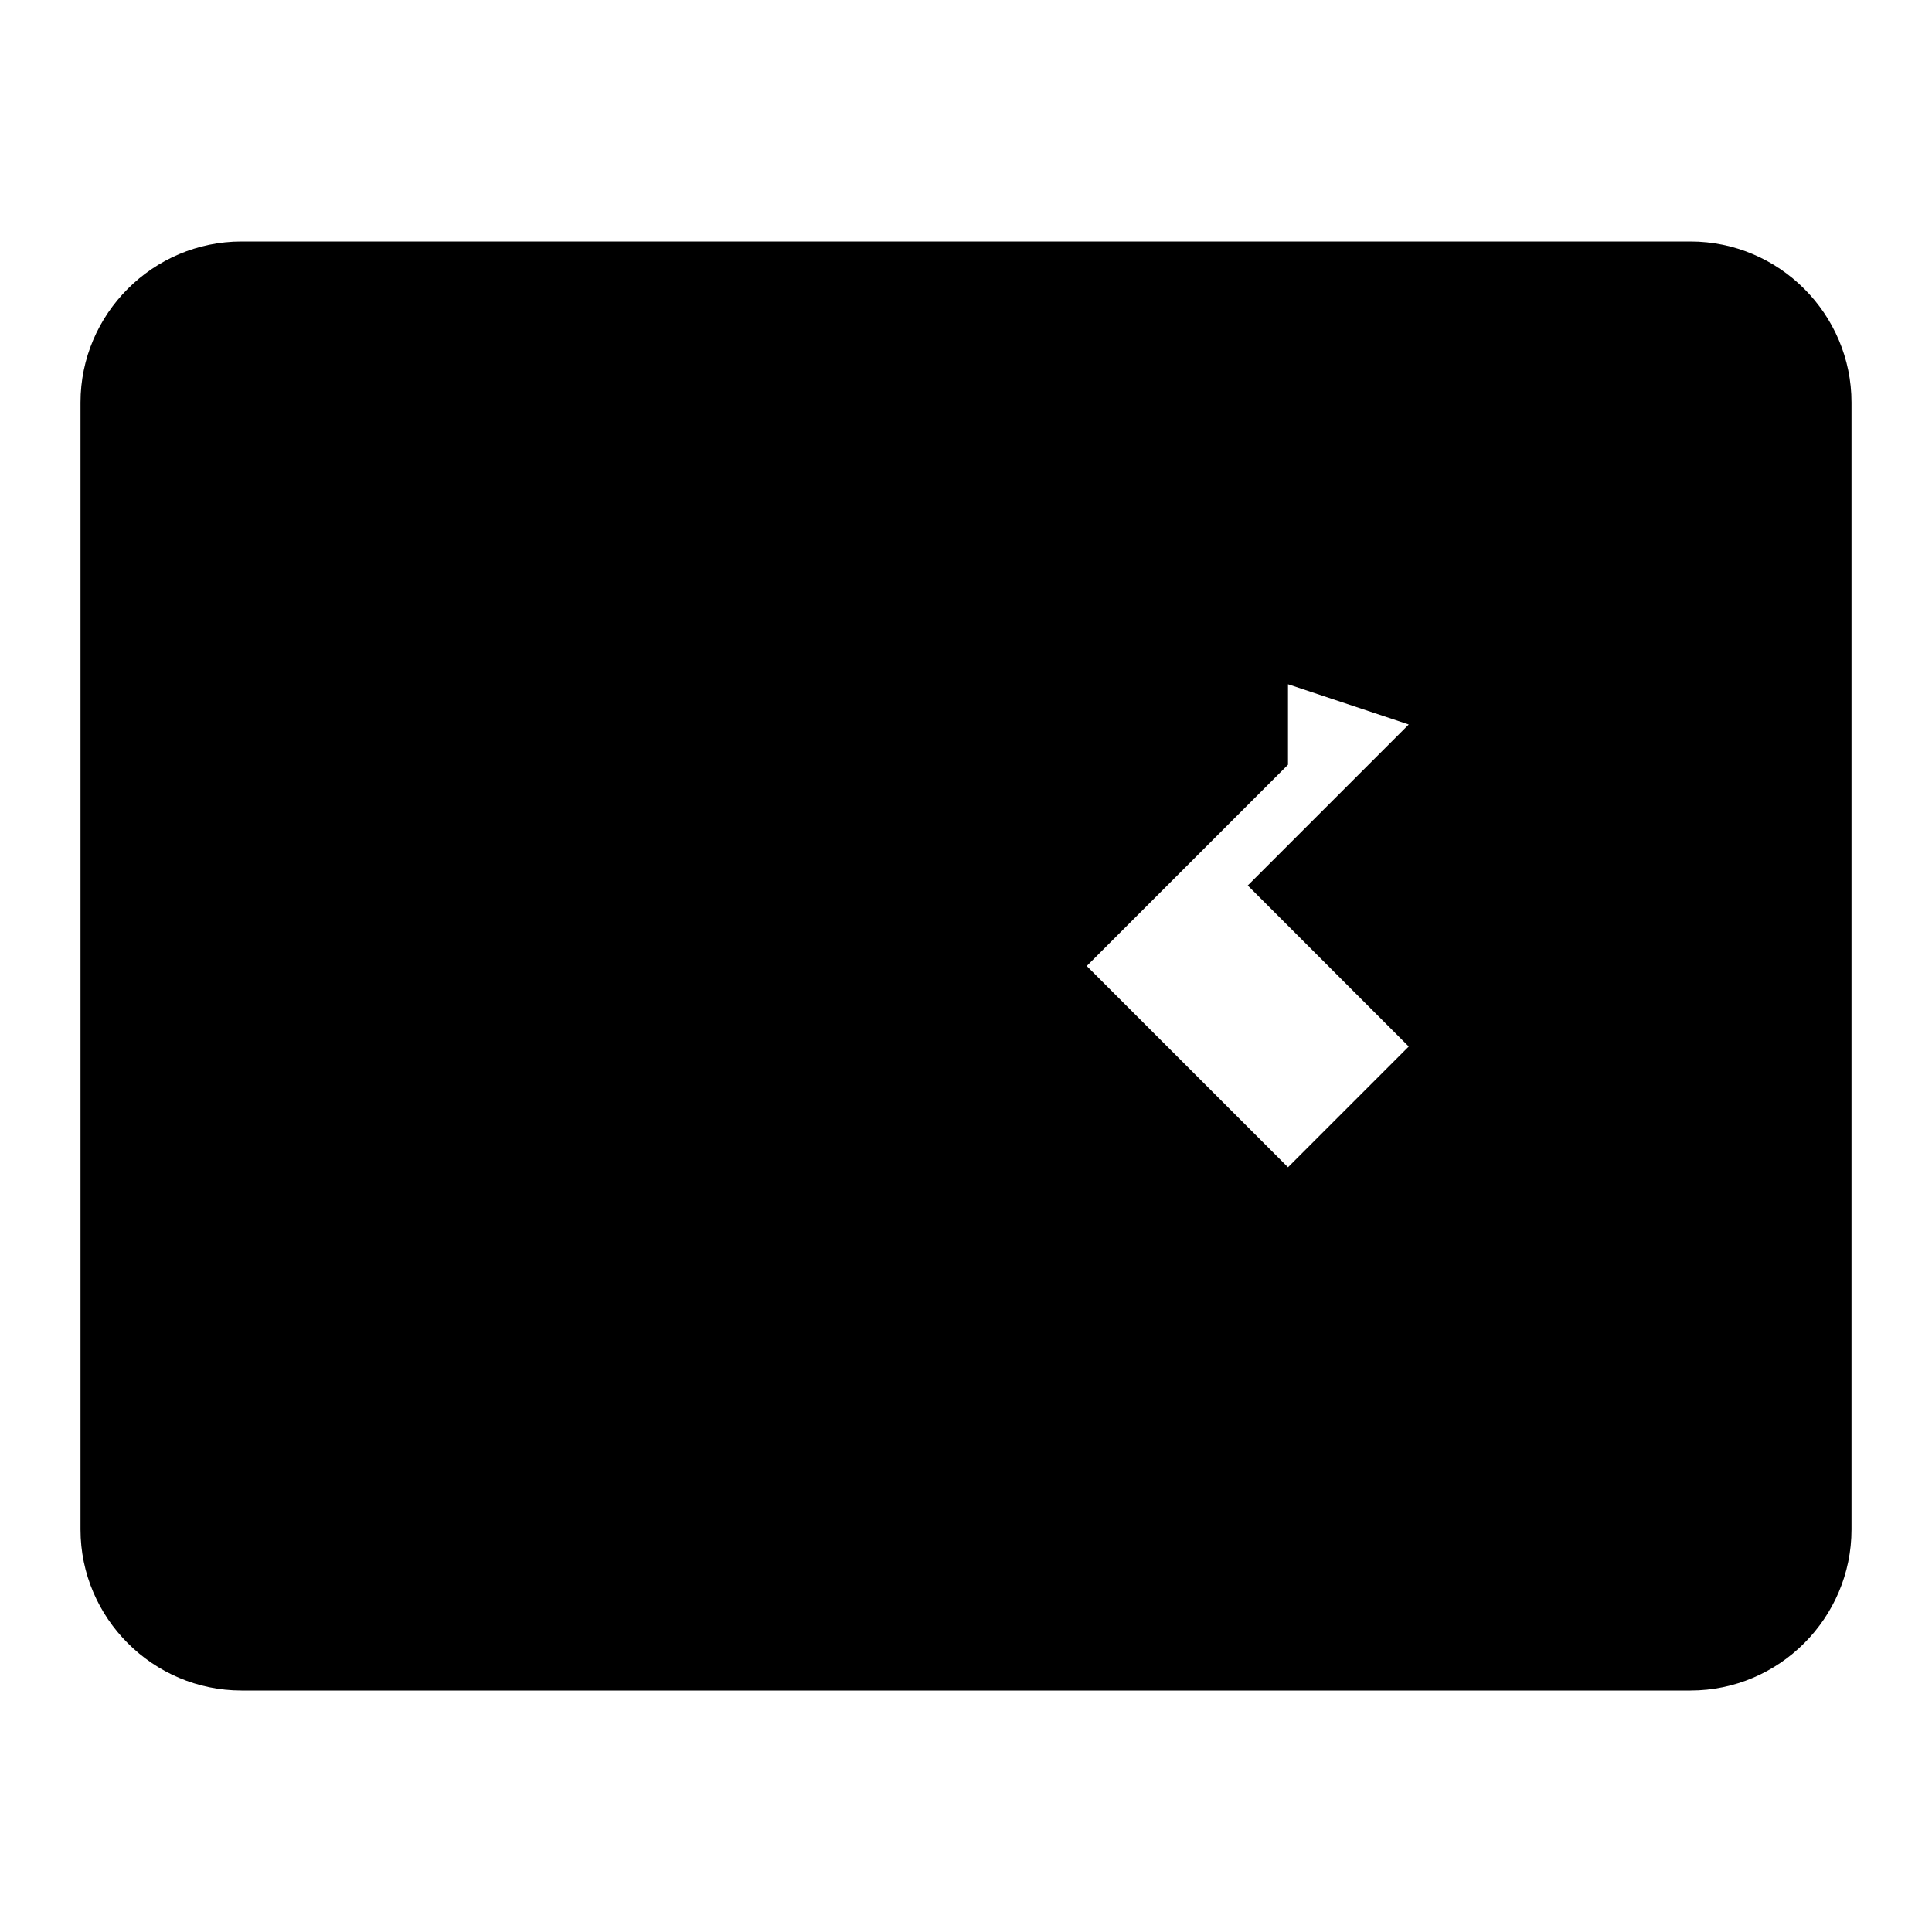
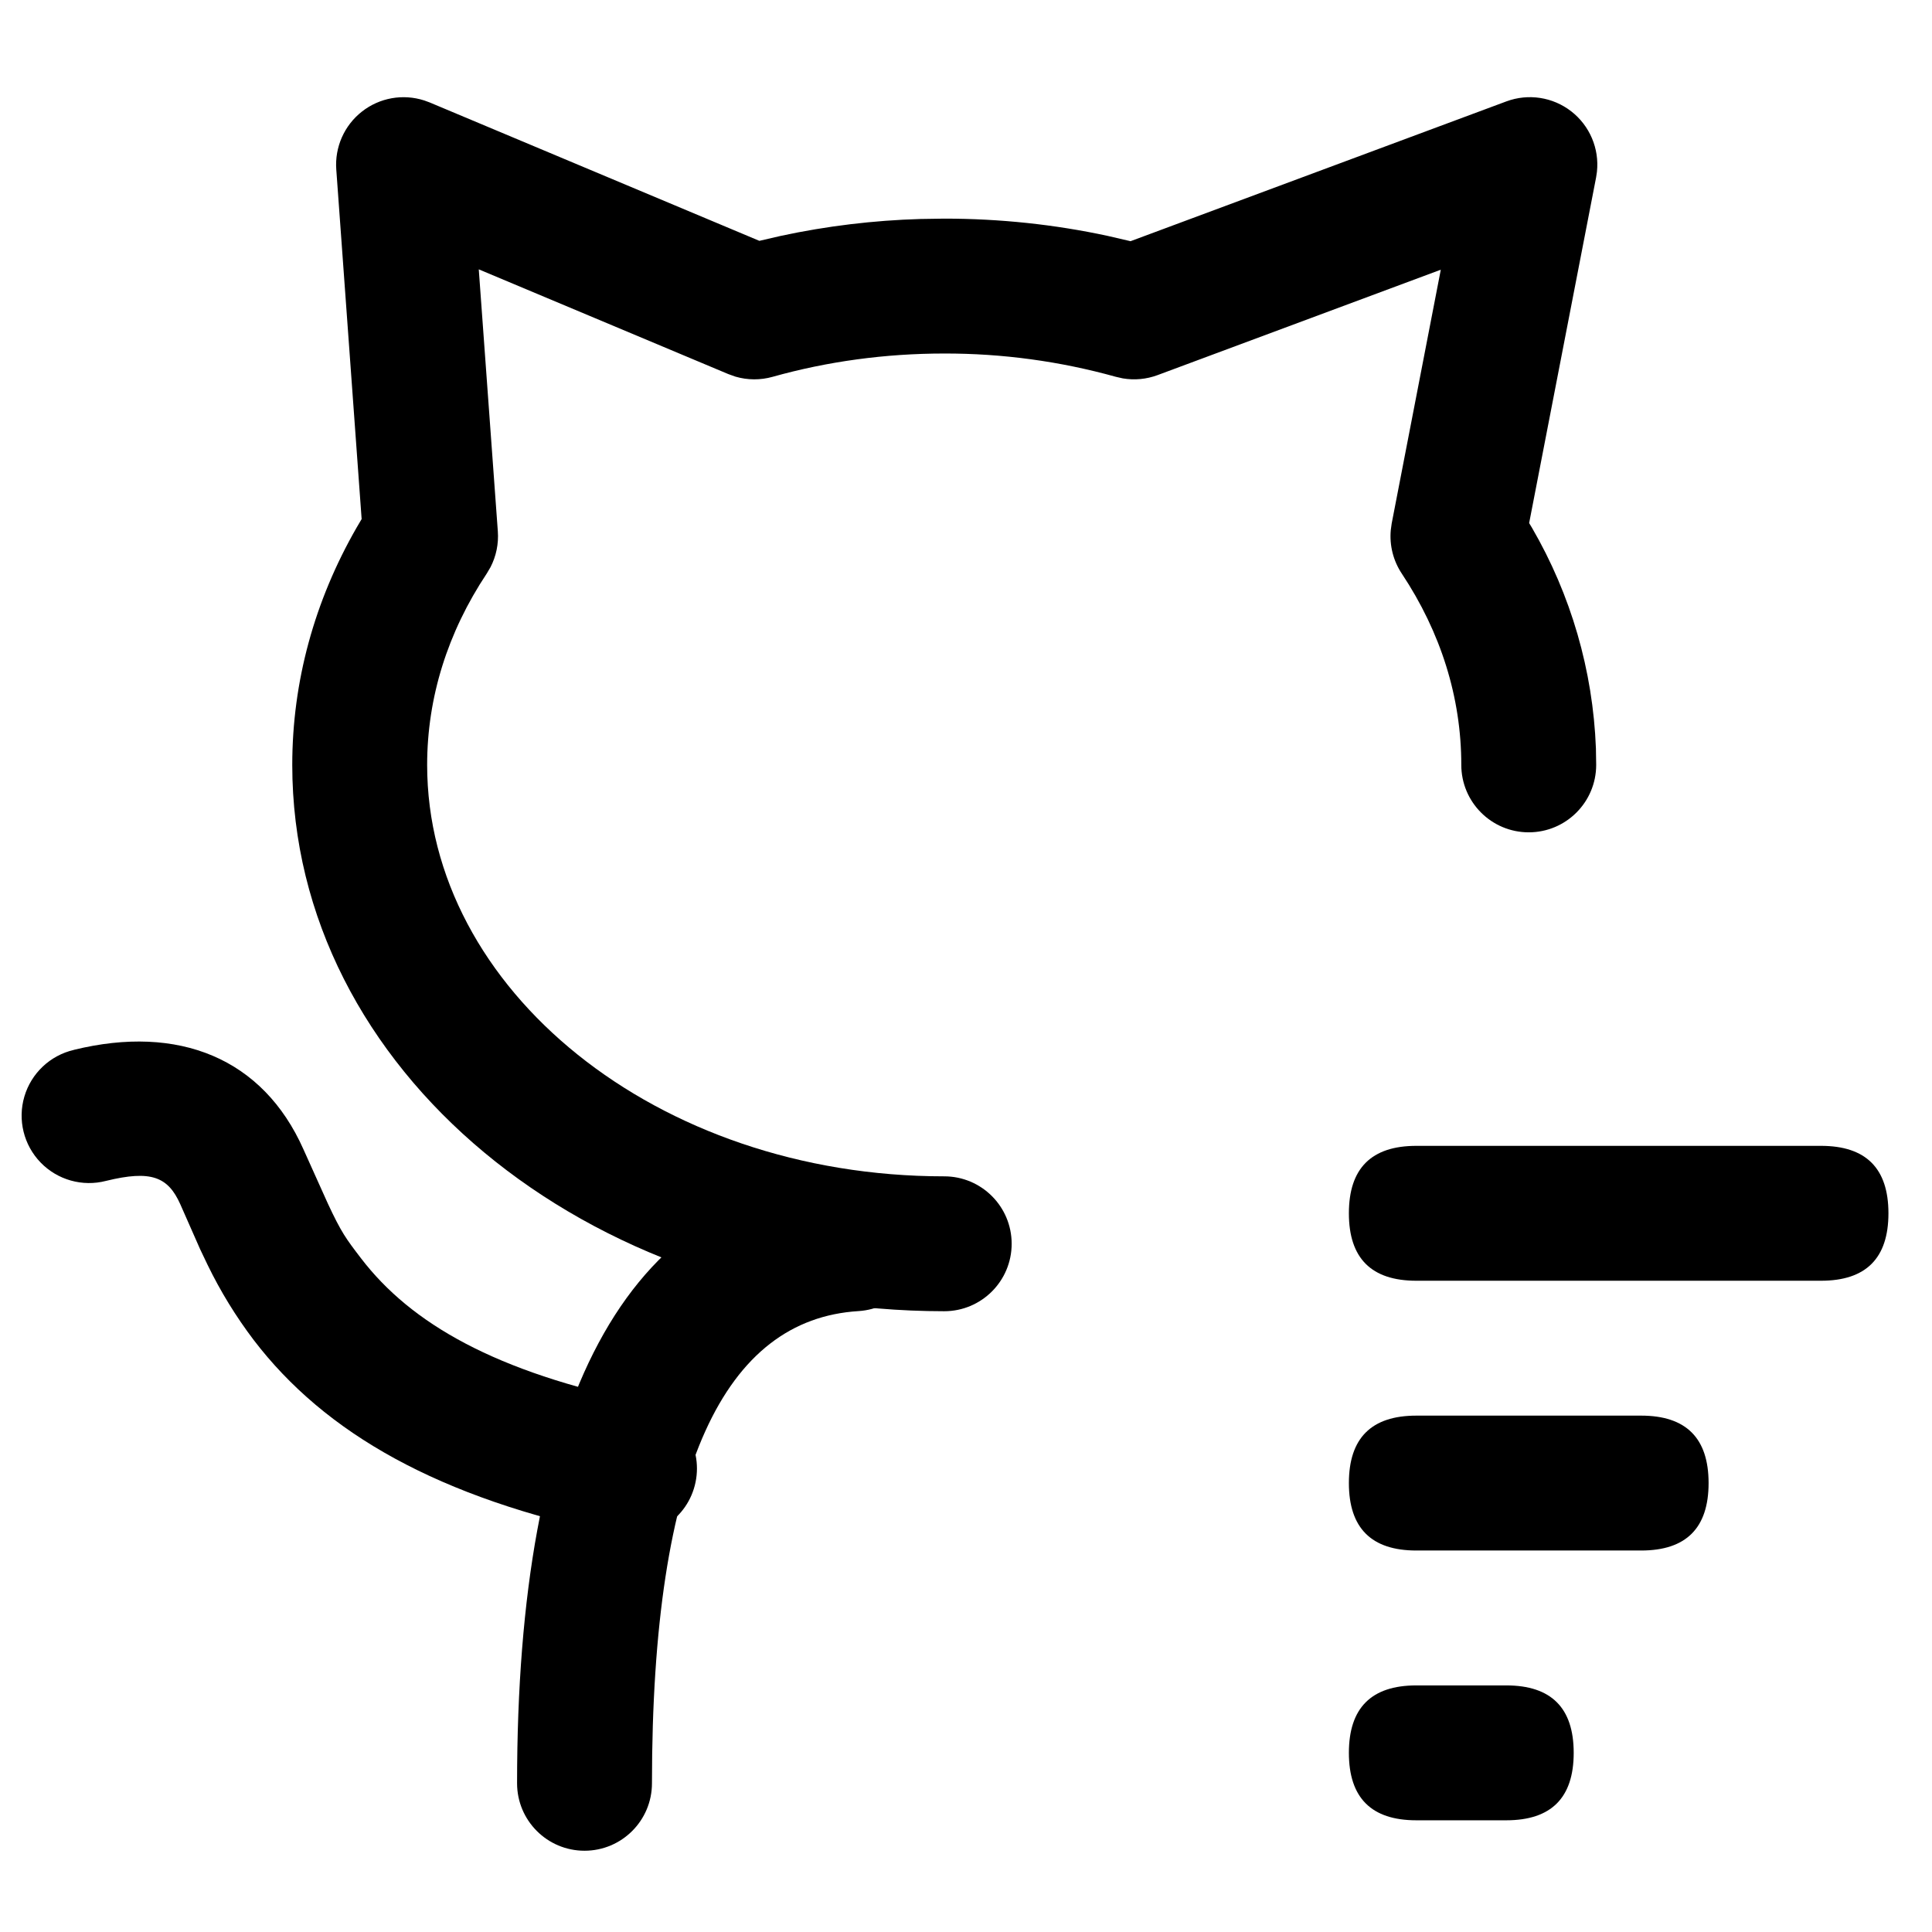
- <svg xmlns="http://www.w3.org/2000/svg" viewBox="0 0 24 24" width="24" height="24" fill="currentColor">
-   <path d="M3 3h18c1.1 0 2 .9 2 2v14c0 1.1-.9 2-2 2H3c-1.1 0-2-.9-2-2V5c0-1.1.9-2 2-2zm2 5h8v2H5V8zm0 4h5v2H5v-2zm11-2.5L13.5 12 16 14.5 17.5 13 15.5 11l2-2L16 8.5z" />
+ <svg xmlns="http://www.w3.org/2000/svg" viewBox="0 0 1100 1024" width="24" height="24" fill="currentColor">
+   <path d="M857.651 19.738a38.4 38.4 0 0 1 51.584 40.064l-0.486 3.226-38.118 196.787 1.587 2.637a270.438 270.438 0 0 1 36.429 125.568l0.154 9.472a38.4 38.4 0 1 1-76.8 0c0-38.4-11.674-75.469-33.894-108.928a38.4 38.4 0 0 1-6.246-24.832l0.512-3.712 27.955-144.461-161.229 60.006a38.4 38.4 0 0 1-19.84 1.869l-3.942-0.896a361.037 361.037 0 0 0-97.715-13.261c-33.69 0-66.586 4.531-97.69 13.261a38.4 38.4 0 0 1-21.197-0.102l-4.07-1.459-142.054-59.622 10.854 149.171a38.4 38.4 0 0 1-4.173 20.403l-2.15 3.635C254.874 322.022 243.2 359.117 243.2 397.517c0 127.488 130.304 234.24 294.4 234.24a38.4 38.4 0 1 1 0 76.8c-203.52 0-371.2-137.395-371.2-311.04 0-47.514 12.698-93.44 36.608-135.066l2.893-4.915-14.438-199.014A38.4 38.4 0 0 1 241.562 19.2l3.072 1.126 187.725 78.797 12.288-2.842a439.731 439.731 0 0 1 79.411-9.6l13.568-0.205c31.667 0 62.822 3.328 92.928 9.805l13.133 3.046L857.651 19.738z" />
+   <path d="M484.019 631.808A38.4 38.4 0 0 1 488.806 708.48C412.928 713.19 371.2 796.621 371.2 977.331a38.4 38.4 0 1 1-76.8 0c0-216.115 60.672-337.485 189.619-345.523z" />
+   <path d="M42.061 559.744c59.648-14.643 107.622 4.736 130.714 56.653l13.85 30.771c7.68 16.486 10.342 20.045 18.867 31.181 28.518 37.299 76.749 64.922 160.64 82.176a38.4 38.4 0 0 1-15.462 75.238c-101.094-20.787-165.709-57.805-206.208-110.797a255.744 255.744 0 0 1-26.291-42.854l-4.25-8.909-11.29-25.6c-6.989-15.616-16.666-19.533-42.24-13.261a38.4 38.4 0 1 1-18.33-74.573z" />
+   <path d="M768 614.4m38.4 0l230.4 0q38.4 0 38.4 38.4l0 0q0 38.4-38.4 38.4l-230.4 0q-38.4 0-38.4-38.4l0 0q0-38.4 38.4-38.4Z" />
+   <path d="M768 768m38.4 0l128 0q38.4 0 38.4 38.4l0 0q0 38.4-38.4 38.4l-128 0q-38.4 0-38.4-38.4l0 0q0-38.4 38.4-38.4Z" />
+   <path d="M768 921.6m38.4 0l51.2 0q38.4 0 38.4 38.4l0 0q0 38.4-38.4 38.4l-51.2 0q-38.4 0-38.4-38.4l0 0q0-38.4 38.4-38.4Z" />
</svg>
